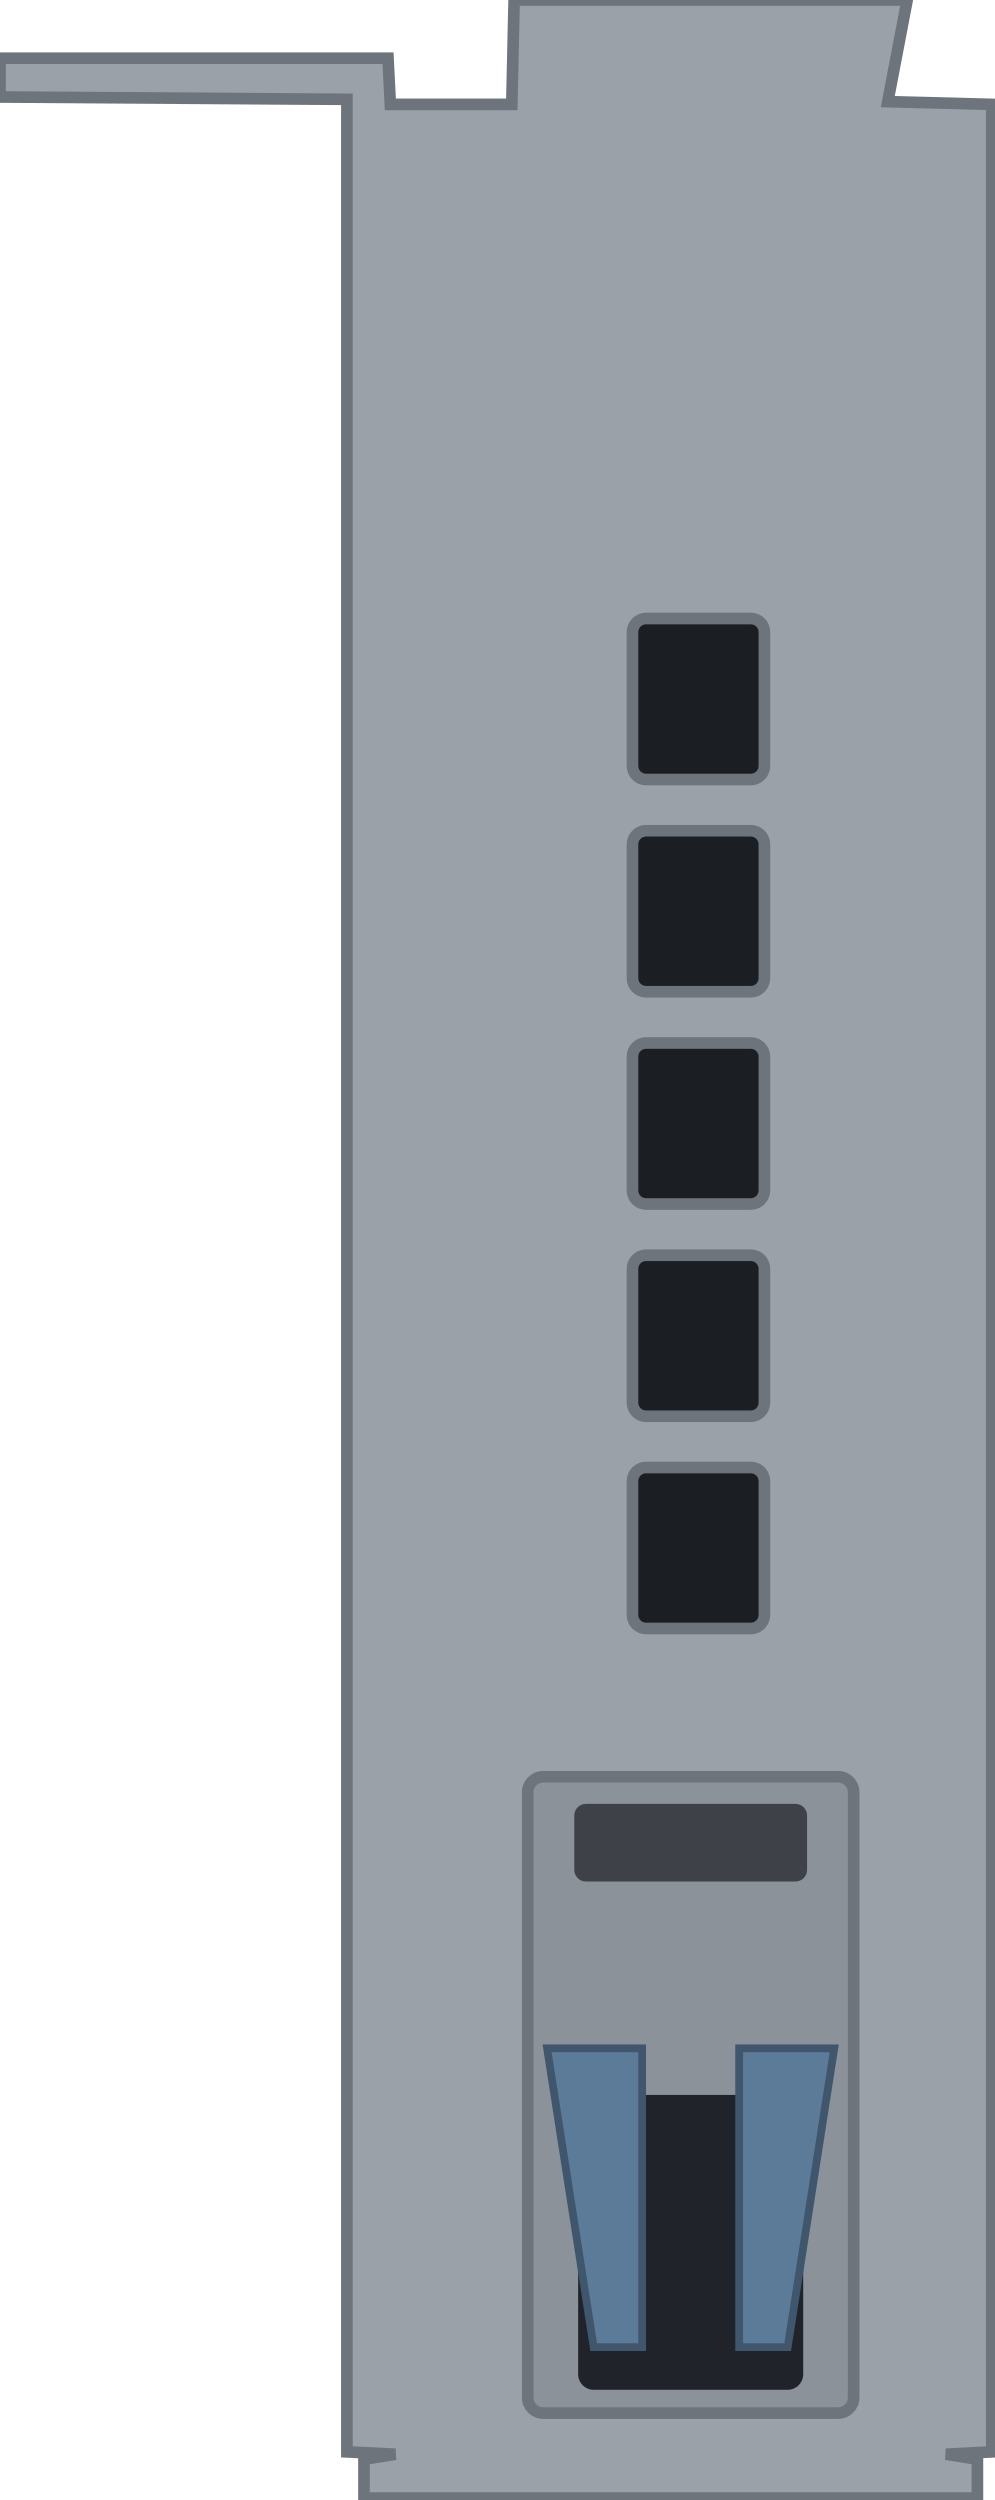
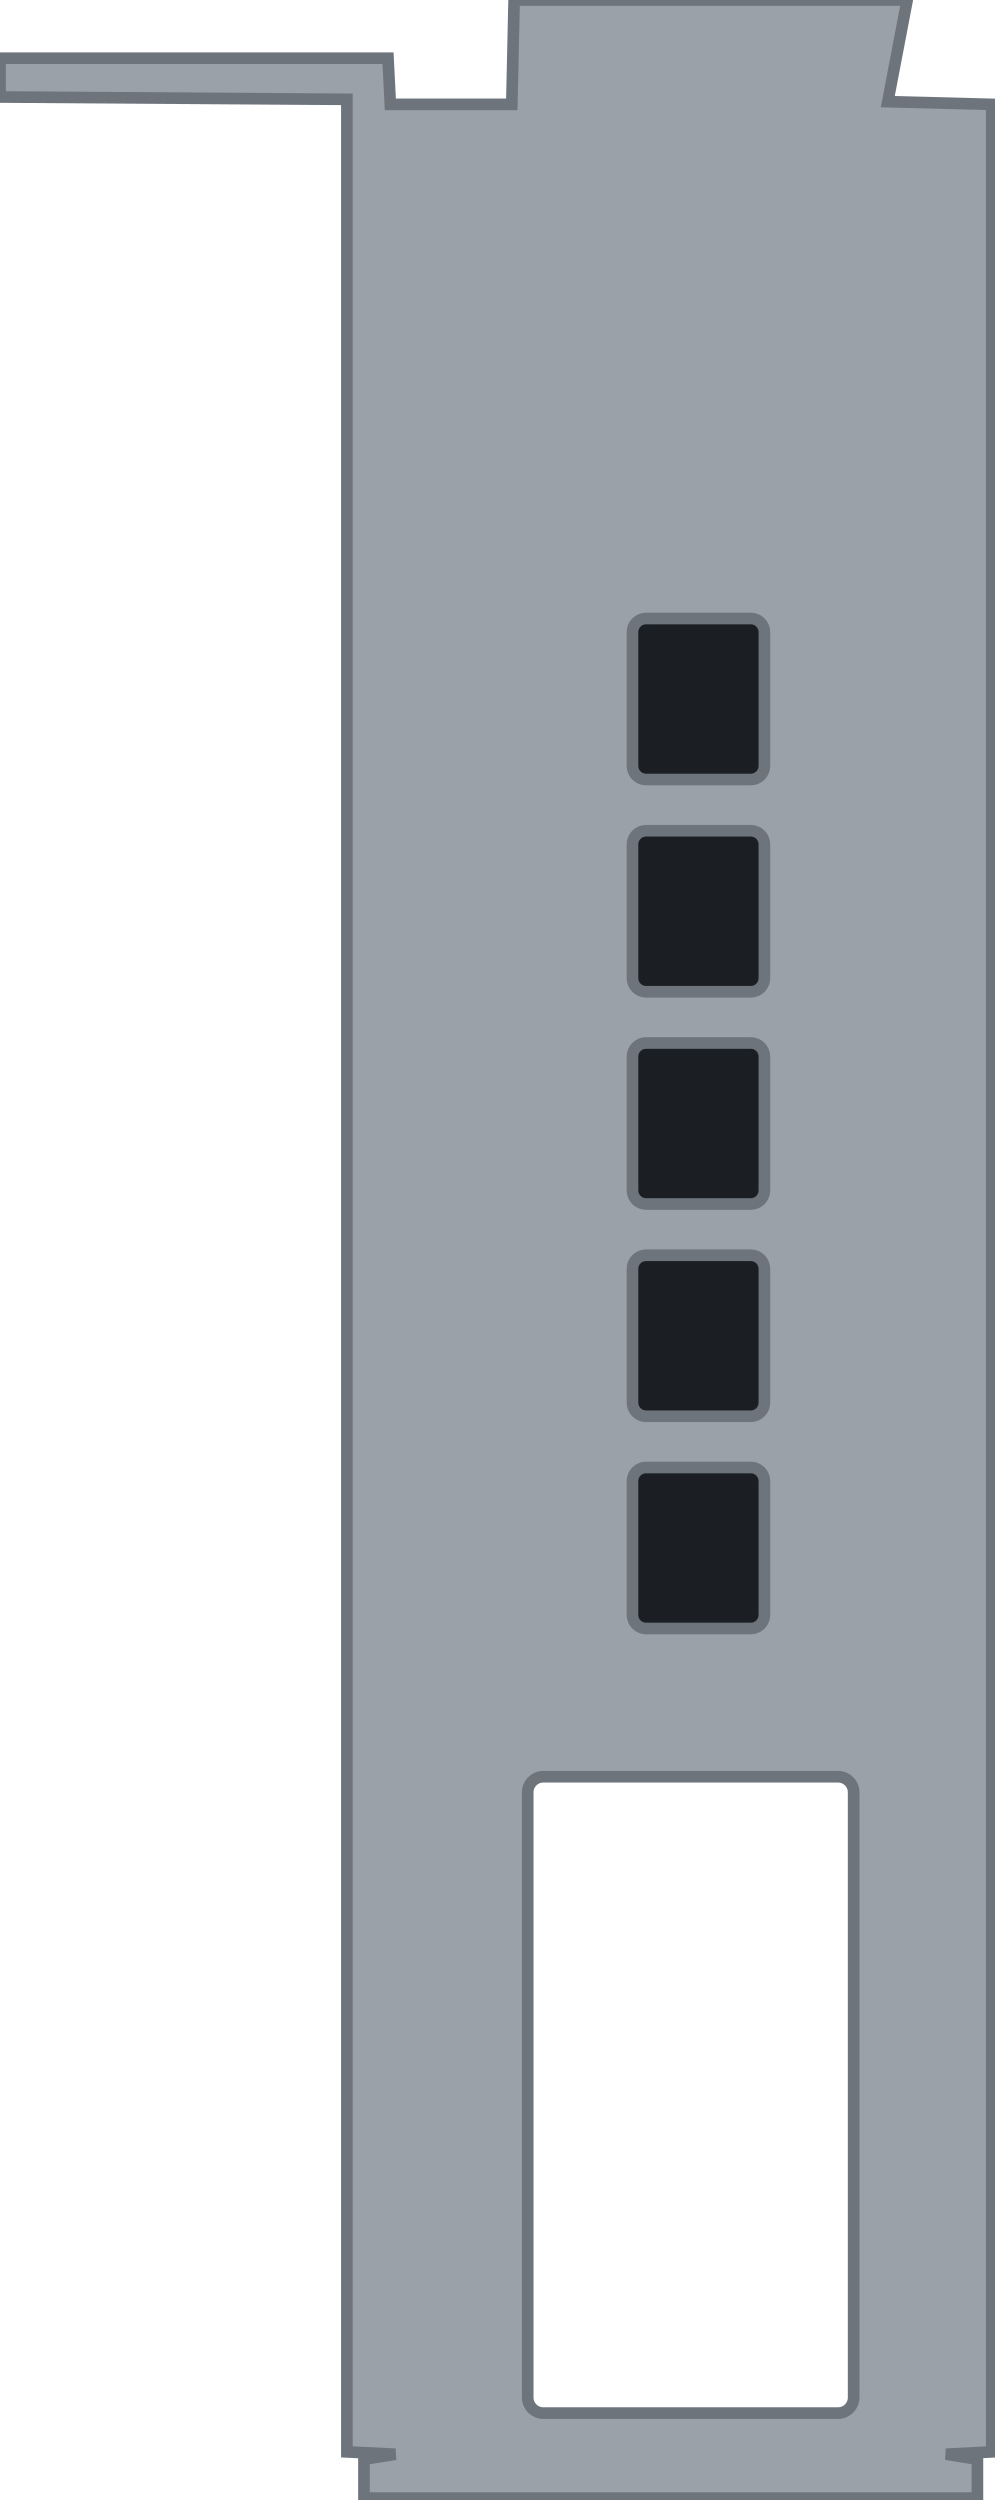
<svg xmlns="http://www.w3.org/2000/svg" width="25.62mm" height="64.43mm" viewBox="0 0 25.62 64.43">
  <g id="slots" fill="#1b1f23">
    <rect x="16.30" y="15.94" width="3.4" height="4.15" rx="0.35" />
    <rect x="16.30" y="21.41" width="3.4" height="4.15" rx="0.35" />
    <rect x="16.30" y="26.88" width="3.4" height="4.15" rx="0.35" />
    <rect x="16.30" y="32.35" width="3.4" height="4.15" rx="0.35" />
    <rect x="16.30" y="37.82" width="3.4" height="4.15" rx="0.35" />
  </g>
-   <g id="clip">
-     <rect x="13.6" y="45.79" width="8.4" height="16.4" rx="0.4" fill="#8b9299" />
-     <rect id="clip-bar" x="14.8" y="46.49" width="6.00" height="2.00" rx="0.3" fill="#3f4149" />
-     <rect id="clip-recess" x="14.9" y="53.99" width="5.80" height="7.60" rx="0.4" fill="#20242a" />
-     <g id="clip-prongs" fill="#5c7b99" stroke="#3f566d" stroke-width="0.2">
-       <polygon points="14.1,52.79 16.55,52.79 16.55,60.49 15.3,60.49" />
-       <polygon points="21.5,52.79 19.05,52.79 19.05,60.49 20.3,60.49" />
-     </g>
-   </g>
  <path id="shroud" fill-rule="evenodd" fill="#9aa1a8" stroke="#6d747c" stroke-width="0.3" d="M0.00 1.50 L0.00 2.50 L8.94 2.56 L8.94 63.19 L10.19 63.25 L9.38 63.38 L9.38 64.38 L25.19 64.38 L25.19 63.38 L24.38 63.25 L25.56 63.19 L25.56 2.69 L22.88 2.62 L23.38 0.00 L13.25 0.00 L13.19 2.69 L10.06 2.69 L10.00 1.50 Z M16.65 15.94 H19.35 A0.35 0.35 0 0 1 19.70 16.29 V19.74 A0.35 0.35 0 0 1 19.35 20.09 H16.65 A0.35 0.35 0 0 1 16.30 19.74 V16.29 A0.35 0.35 0 0 1 16.65 15.94 Z M16.65 21.41 H19.35 A0.35 0.35 0 0 1 19.70 21.76 V25.21 A0.35 0.35 0 0 1 19.35 25.56 H16.65 A0.35 0.35 0 0 1 16.30 25.21 V21.76 A0.35 0.35 0 0 1 16.65 21.41 Z M16.65 26.88 H19.35 A0.35 0.35 0 0 1 19.70 27.23 V30.68 A0.35 0.35 0 0 1 19.35 31.03 H16.65 A0.35 0.35 0 0 1 16.30 30.68 V27.23 A0.35 0.35 0 0 1 16.65 26.88 Z M16.65 32.35 H19.35 A0.35 0.35 0 0 1 19.70 32.70 V36.15 A0.35 0.35 0 0 1 19.35 36.50 H16.65 A0.35 0.35 0 0 1 16.30 36.15 V32.70 A0.35 0.35 0 0 1 16.65 32.35 Z M16.65 37.82 H19.35 A0.35 0.35 0 0 1 19.70 38.17 V41.62 A0.35 0.35 0 0 1 19.35 41.97 H16.65 A0.35 0.35 0 0 1 16.30 41.62 V38.17 A0.35 0.35 0 0 1 16.65 37.82 Z M14.0 45.79 H21.6 A0.4 0.4 0 0 1 22.0 46.19 V61.79 A0.4 0.4 0 0 1 21.6 62.19 H14.0 A0.4 0.4 0 0 1 13.6 61.79 V46.19 A0.4 0.4 0 0 1 14.0 45.79 Z" />
</svg>
